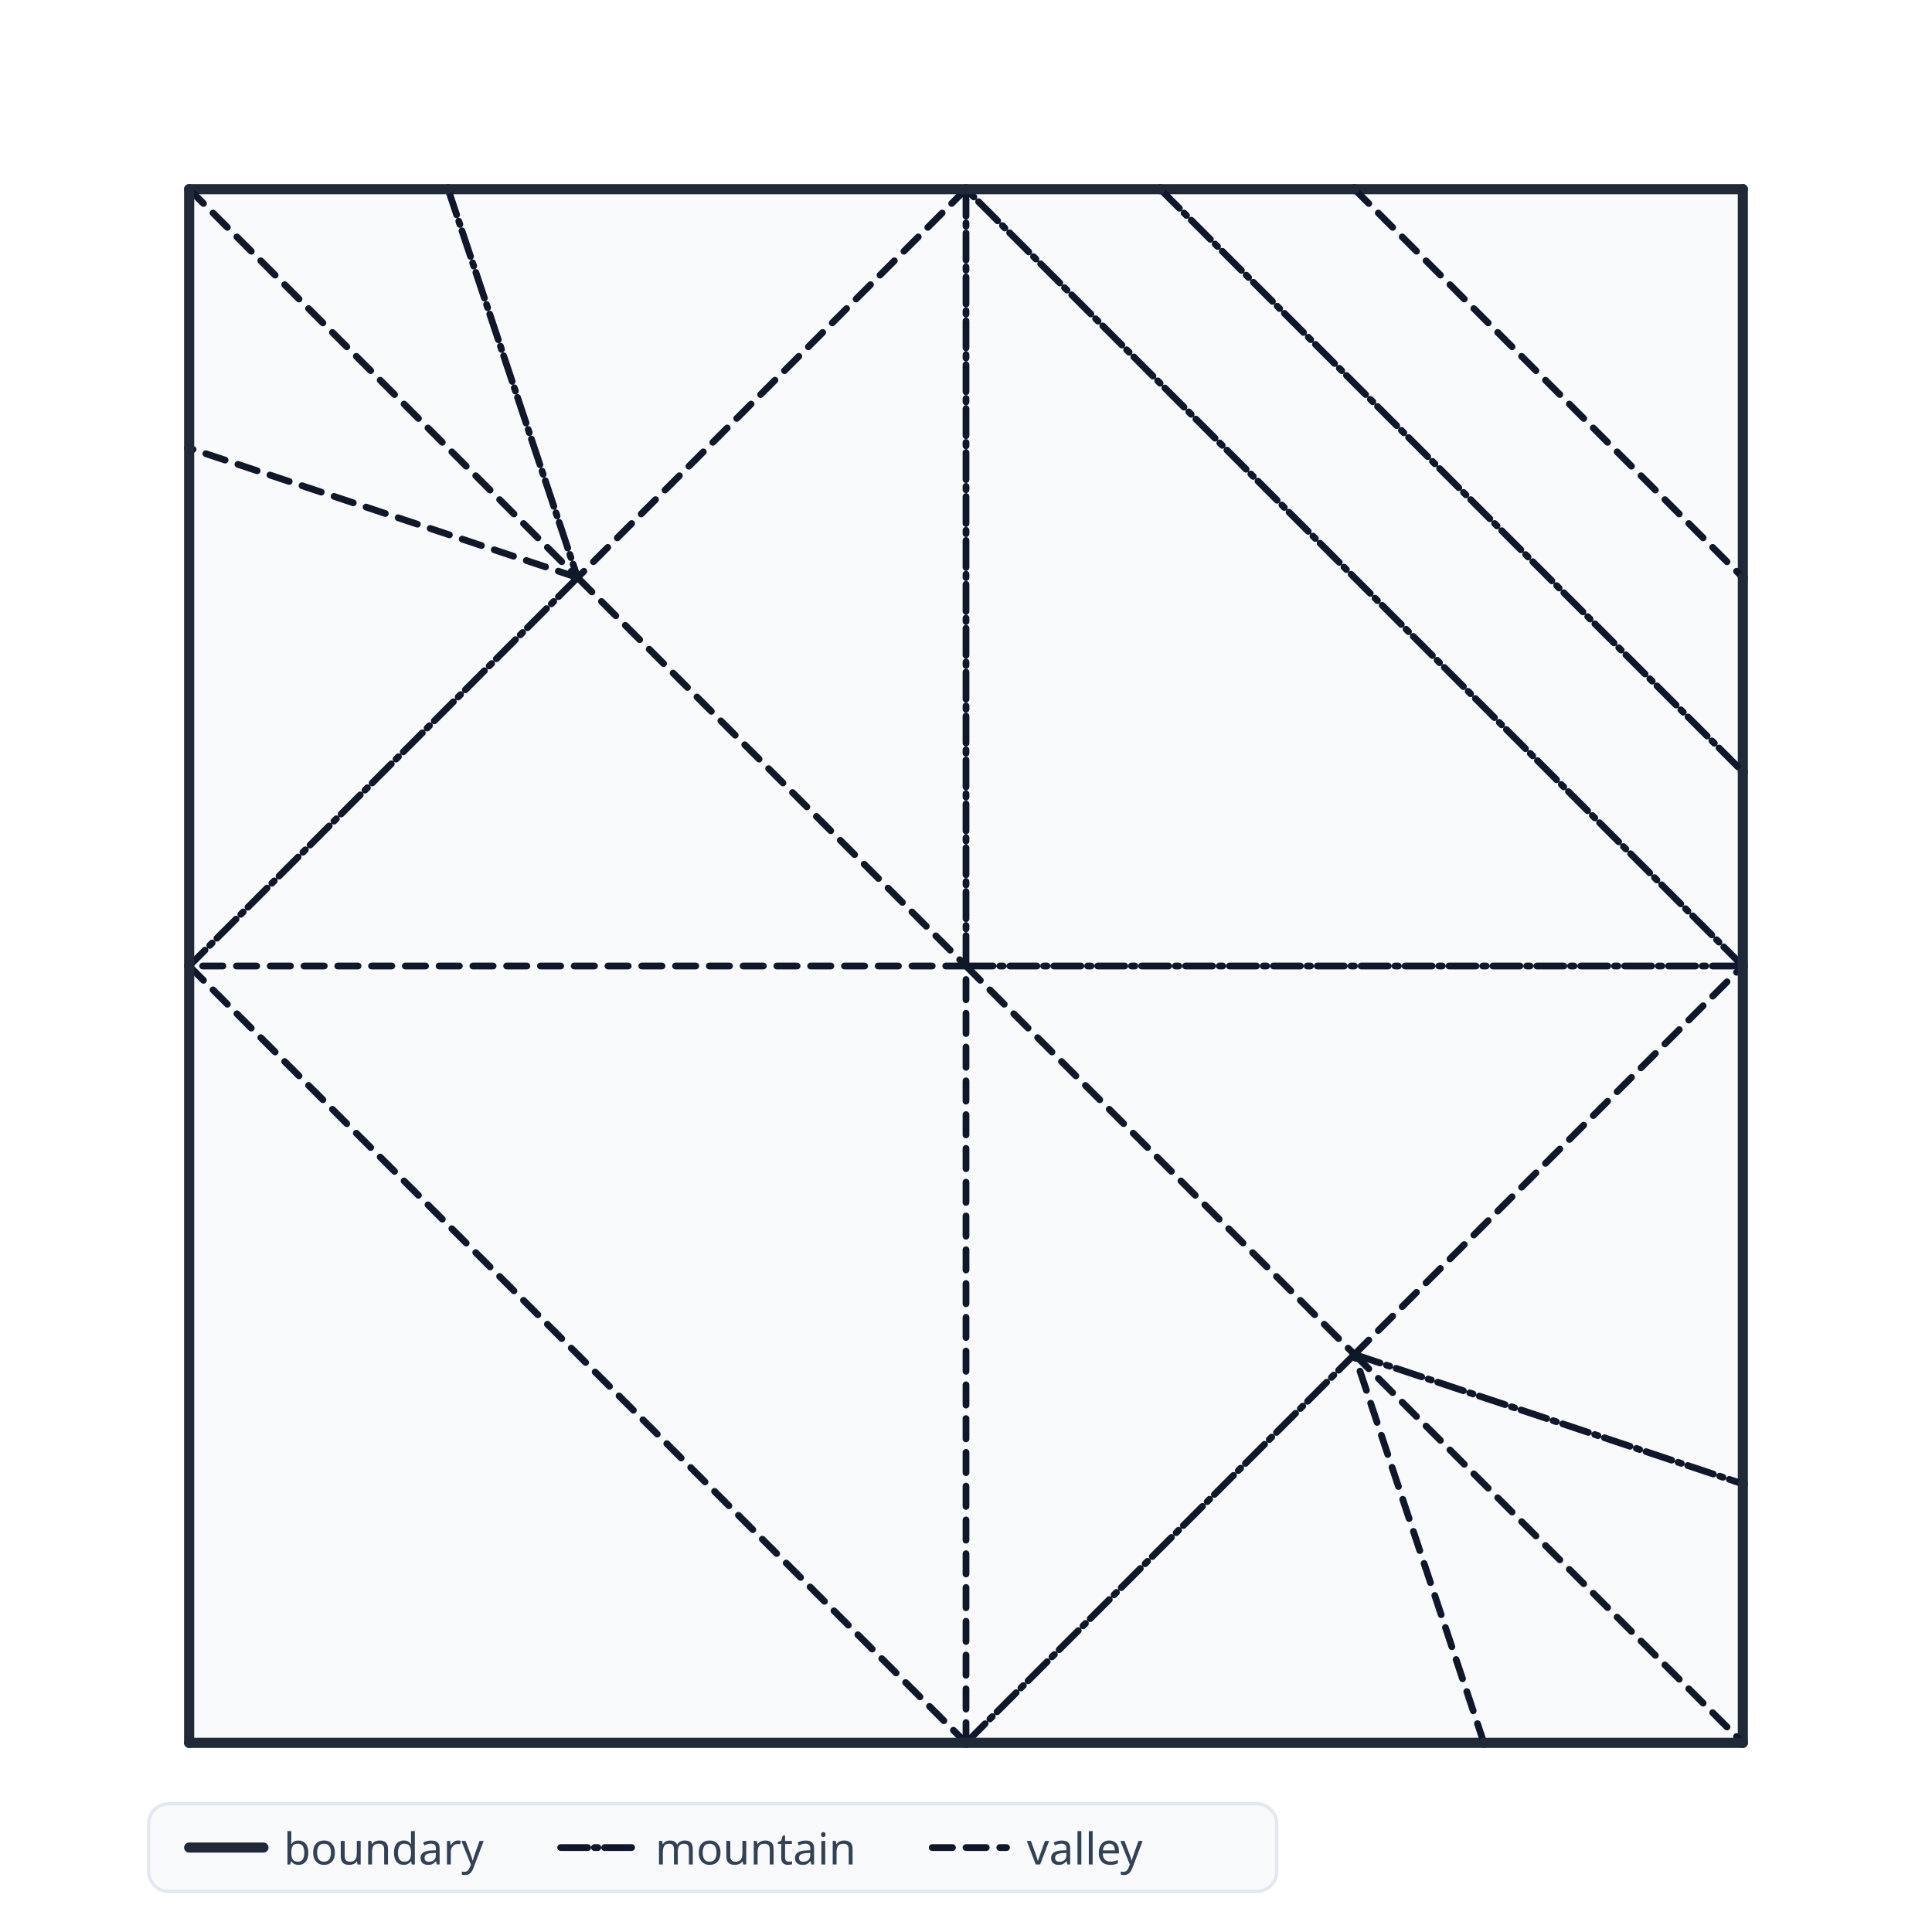
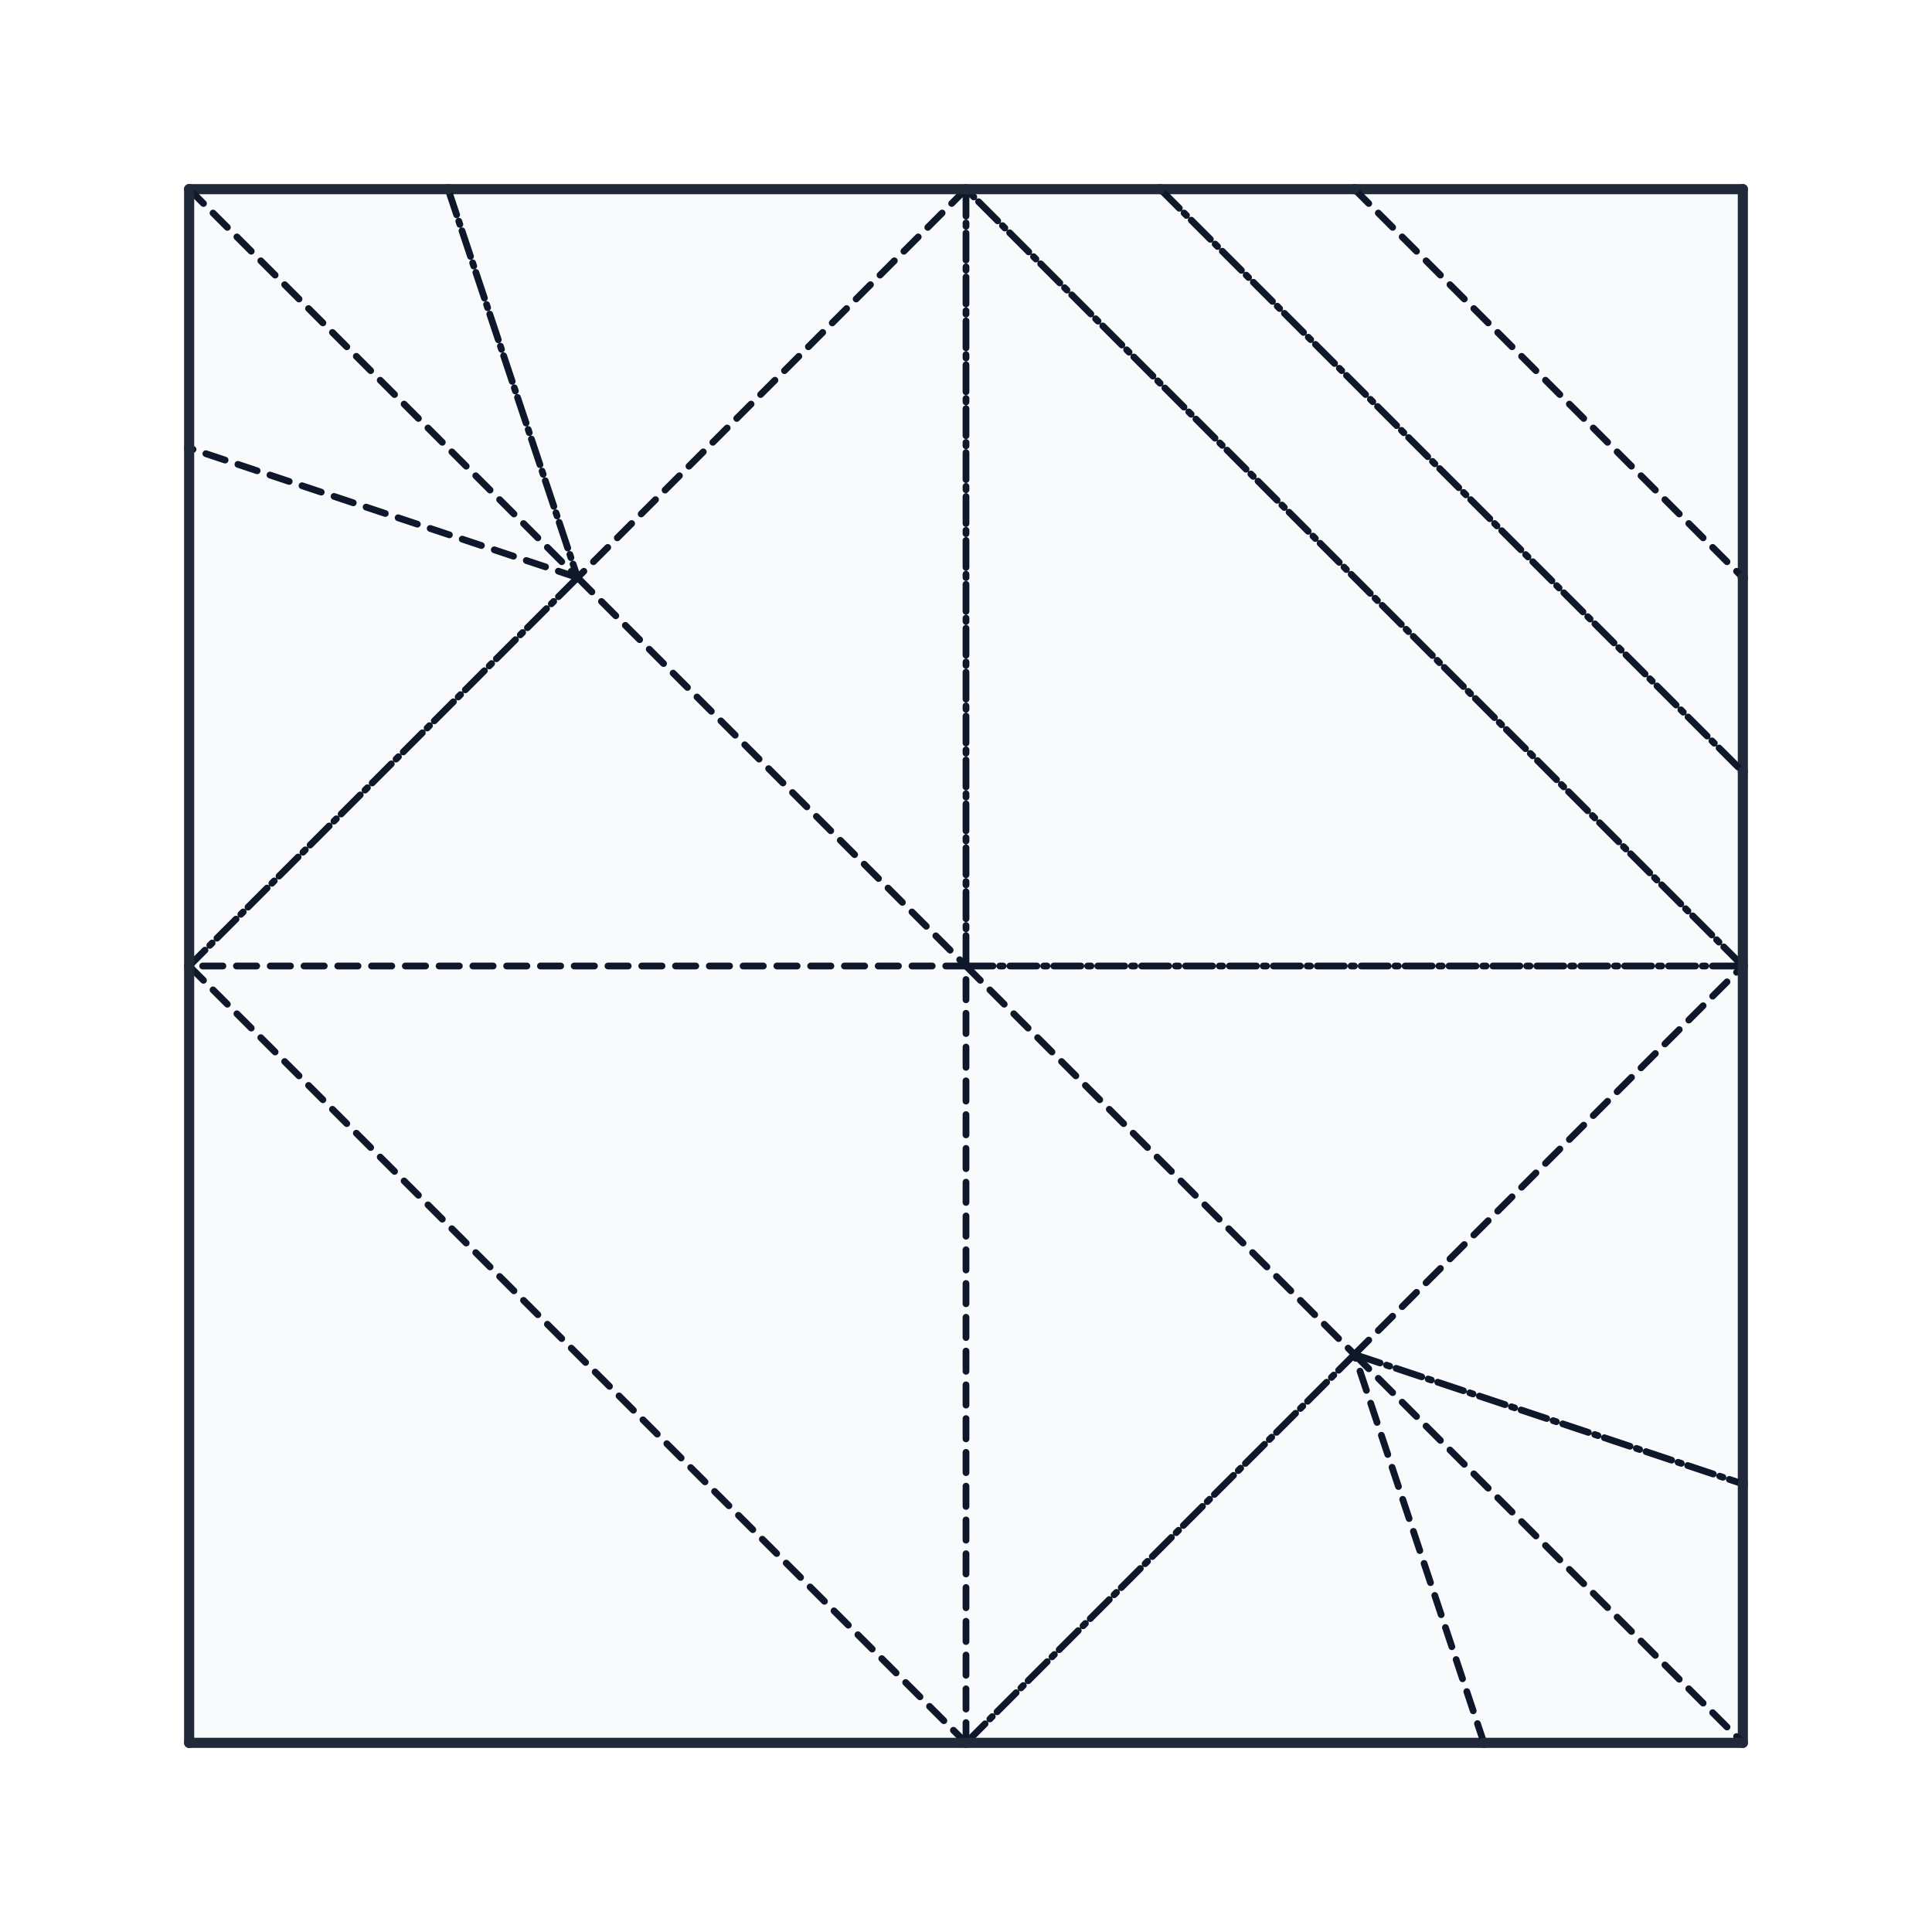
<svg xmlns="http://www.w3.org/2000/svg" width="572" height="572" viewBox="0 0 572 572" font-family="ui-sans-serif, system-ui, sans-serif">
  <defs>
    <filter id="layerShadow" x="-20%" y="-20%" width="140%" height="140%">
      <feDropShadow dx="0" dy="1" stdDeviation="1.1" flood-color="#0f172a" flood-opacity="0.18" />
    </filter>
  </defs>
  <g data-layer="paper">
    <polygon points="286,516 286,286 56,286" fill="#f8fafc" stroke="none" data-kind="face" data-face-index="0" />
    <polygon points="516,286 286,56 286,286" fill="#f8fafc" stroke="none" data-kind="face" data-face-index="1" />
    <polygon points="286,56 171,171 286,286" fill="#f8fafc" stroke="none" data-kind="face" data-face-index="2" />
    <polygon points="286,286 171,171 56,286" fill="#f8fafc" stroke="none" data-kind="face" data-face-index="3" />
    <polygon points="516,286 286,286 401,401" fill="#f8fafc" stroke="none" data-kind="face" data-face-index="4" />
    <polygon points="286,516 401,401 286,286" fill="#f8fafc" stroke="none" data-kind="face" data-face-index="5" />
    <polygon points="171,171 56,132.667 56,286" fill="#f8fafc" stroke="none" data-kind="face" data-face-index="6" />
    <polygon points="286,56 132.667,56 171,171" fill="#f8fafc" stroke="none" data-kind="face" data-face-index="7" />
    <polygon points="286,516 439.333,516 401,401" fill="#f8fafc" stroke="none" data-kind="face" data-face-index="8" />
    <polygon points="516,439.333 516,286 401,401" fill="#f8fafc" stroke="none" data-kind="face" data-face-index="9" />
    <polygon points="132.667,56 56,56 171,171" fill="#f8fafc" stroke="none" data-kind="face" data-face-index="10" />
    <polygon points="171,171 56,56 56,132.667" fill="#f8fafc" stroke="none" data-kind="face" data-face-index="11" />
    <polygon points="516,516 516,439.333 401,401" fill="#f8fafc" stroke="none" data-kind="face" data-face-index="12" />
    <polygon points="439.333,516 516,516 401,401" fill="#f8fafc" stroke="none" data-kind="face" data-face-index="13" />
    <polygon points="516,171 516,56 401,56" fill="#f8fafc" stroke="none" data-kind="face" data-face-index="14" />
    <polygon points="516,228.5 516,171 401,56 343.5,56" fill="#f8fafc" stroke="none" data-kind="face" data-face-index="15" />
    <polygon points="516,286 516,228.5 343.5,56 286,56" fill="#f8fafc" stroke="none" data-kind="face" data-face-index="16" />
    <polygon points="56,516 286,516 56,286" fill="#f8fafc" stroke="none" data-kind="face" data-face-index="17" />
  </g>
  <g data-layer="creases">
    <line class="crease-V" data-kind="crease" x1="286" y1="516" x2="286" y2="286" stroke="#0f172a" stroke-width="2" stroke-linecap="round" stroke-dasharray="6 4" data-name="r" data-bel-name="r" data-crease-id="2" />
    <line class="crease-V" data-kind="crease" x1="286" y1="286" x2="56" y2="286" stroke="#0f172a" stroke-width="2" stroke-linecap="round" stroke-dasharray="6 4" data-name="l" data-bel-name="l" data-crease-id="1" />
    <line class="crease-V" data-kind="crease" x1="56" y1="286" x2="286" y2="516" stroke="#0f172a" stroke-width="2" stroke-linecap="round" stroke-dasharray="6 4" data-name="s7" data-bel-name="s7" data-crease-id="9" />
    <line class="crease-M" data-kind="crease" x1="516" y1="286" x2="286" y2="56" stroke="#0f172a" stroke-width="2" stroke-linecap="round" stroke-dasharray="8 2 1 2" data-name="s6" data-bel-name="s6" data-crease-id="8" />
    <line class="crease-M" data-kind="crease" x1="286" y1="56" x2="286" y2="286" stroke="#0f172a" stroke-width="2" stroke-linecap="round" stroke-dasharray="8 2 1 2" data-name="l" data-bel-name="l" data-crease-id="1" />
    <line class="crease-M" data-kind="crease" x1="286" y1="286" x2="516" y2="286" stroke="#0f172a" stroke-width="2" stroke-linecap="round" stroke-dasharray="8 2 1 2" data-name="r" data-bel-name="r" data-crease-id="2" />
    <line class="crease-V" data-kind="crease" x1="286" y1="56" x2="171" y2="171" stroke="#0f172a" stroke-width="2" stroke-linecap="round" stroke-dasharray="6 4" data-name="wl" data-bel-name="wl" data-crease-id="3" />
    <line class="crease-V" data-kind="crease" x1="171" y1="171" x2="286" y2="286" stroke="#0f172a" stroke-width="2" stroke-linecap="round" stroke-dasharray="6 4" data-name="bd" data-bel-name="bd" data-crease-id="0" />
    <line class="crease-M" data-kind="crease" x1="171" y1="171" x2="56" y2="286" stroke="#0f172a" stroke-width="2" stroke-linecap="round" stroke-dasharray="8 2 1 2" data-name="wl" data-bel-name="wl" data-crease-id="3" />
    <line class="crease-V" data-kind="crease" x1="286" y1="286" x2="401" y2="401" stroke="#0f172a" stroke-width="2" stroke-linecap="round" stroke-dasharray="6 4" data-name="bd" data-bel-name="bd" data-crease-id="0" />
    <line class="crease-V" data-kind="crease" x1="401" y1="401" x2="516" y2="286" stroke="#0f172a" stroke-width="2" stroke-linecap="round" stroke-dasharray="6 4" data-name="wr" data-bel-name="wr" data-crease-id="4" />
    <line class="crease-M" data-kind="crease" x1="286" y1="516" x2="401" y2="401" stroke="#0f172a" stroke-width="2" stroke-linecap="round" stroke-dasharray="8 2 1 2" data-name="wr" data-bel-name="wr" data-crease-id="4" />
    <line class="crease-V" data-kind="crease" x1="171" y1="171" x2="56" y2="132.667" stroke="#0f172a" stroke-width="2" stroke-linecap="round" stroke-dasharray="6 4" data-name="hl" data-bel-name="hl" data-crease-id="5" />
    <line class="crease-B" data-kind="crease" x1="56" y1="132.667" x2="56" y2="286" stroke="#1f2937" stroke-width="3" stroke-linecap="round" />
    <line class="crease-B" data-kind="crease" x1="286" y1="56" x2="132.667" y2="56" stroke="#1f2937" stroke-width="3" stroke-linecap="round" />
    <line class="crease-M" data-kind="crease" x1="132.667" y1="56" x2="171" y2="171" stroke="#0f172a" stroke-width="2" stroke-linecap="round" stroke-dasharray="8 2 1 2" data-name="hl" data-bel-name="hl" data-crease-id="5" />
    <line class="crease-B" data-kind="crease" x1="286" y1="516" x2="439.333" y2="516" stroke="#1f2937" stroke-width="3" stroke-linecap="round" />
    <line class="crease-V" data-kind="crease" x1="439.333" y1="516" x2="401" y2="401" stroke="#0f172a" stroke-width="2" stroke-linecap="round" stroke-dasharray="6 4" data-name="hr" data-bel-name="hr" data-crease-id="6" />
    <line class="crease-B" data-kind="crease" x1="516" y1="439.333" x2="516" y2="286" stroke="#1f2937" stroke-width="3" stroke-linecap="round" />
    <line class="crease-M" data-kind="crease" x1="401" y1="401" x2="516" y2="439.333" stroke="#0f172a" stroke-width="2" stroke-linecap="round" stroke-dasharray="8 2 1 2" data-name="hr" data-bel-name="hr" data-crease-id="6" />
    <line class="crease-B" data-kind="crease" x1="132.667" y1="56" x2="56" y2="56" stroke="#1f2937" stroke-width="3" stroke-linecap="round" />
    <line class="crease-V" data-kind="crease" x1="56" y1="56" x2="171" y2="171" stroke="#0f172a" stroke-width="2" stroke-linecap="round" stroke-dasharray="6 4" data-name="bd" data-bel-name="bd" data-crease-id="0" />
    <line class="crease-B" data-kind="crease" x1="56" y1="56" x2="56" y2="132.667" stroke="#1f2937" stroke-width="3" stroke-linecap="round" />
    <line class="crease-B" data-kind="crease" x1="516" y1="516" x2="516" y2="439.333" stroke="#1f2937" stroke-width="3" stroke-linecap="round" />
    <line class="crease-V" data-kind="crease" x1="401" y1="401" x2="516" y2="516" stroke="#0f172a" stroke-width="2" stroke-linecap="round" stroke-dasharray="6 4" data-name="bd" data-bel-name="bd" data-crease-id="0" />
    <line class="crease-B" data-kind="crease" x1="439.333" y1="516" x2="516" y2="516" stroke="#1f2937" stroke-width="3" stroke-linecap="round" />
    <line class="crease-B" data-kind="crease" x1="516" y1="171" x2="516" y2="56" stroke="#1f2937" stroke-width="3" stroke-linecap="round" />
    <line class="crease-B" data-kind="crease" x1="516" y1="56" x2="401" y2="56" stroke="#1f2937" stroke-width="3" stroke-linecap="round" />
    <line class="crease-V" data-kind="crease" x1="401" y1="56" x2="516" y2="171" stroke="#0f172a" stroke-width="2" stroke-linecap="round" stroke-dasharray="6 4" data-name="s6" data-bel-name="s6" data-crease-id="8" />
    <line class="crease-B" data-kind="crease" x1="516" y1="228.5" x2="516" y2="171" stroke="#1f2937" stroke-width="3" stroke-linecap="round" />
    <line class="crease-B" data-kind="crease" x1="401" y1="56" x2="343.5" y2="56" stroke="#1f2937" stroke-width="3" stroke-linecap="round" />
    <line class="crease-M" data-kind="crease" x1="343.5" y1="56" x2="516" y2="228.5" stroke="#0f172a" stroke-width="2" stroke-linecap="round" stroke-dasharray="8 2 1 2" data-name="s5" data-bel-name="s5" data-crease-id="7" />
    <line class="crease-B" data-kind="crease" x1="516" y1="286" x2="516" y2="228.5" stroke="#1f2937" stroke-width="3" stroke-linecap="round" />
    <line class="crease-B" data-kind="crease" x1="343.5" y1="56" x2="286" y2="56" stroke="#1f2937" stroke-width="3" stroke-linecap="round" />
    <line class="crease-B" data-kind="crease" x1="56" y1="516" x2="286" y2="516" stroke="#1f2937" stroke-width="3" stroke-linecap="round" />
    <line class="crease-B" data-kind="crease" x1="56" y1="286" x2="56" y2="516" stroke="#1f2937" stroke-width="3" stroke-linecap="round" />
  </g>
  <g data-layer="annotations" />
-   <g data-layer="hud">
-     <rect class="legend-panel" x="44" y="534" width="334" height="26" rx="6" fill="#f8fafc" stroke="#e2e8f0" />
-     <line x1="56" y1="547" x2="78" y2="547" stroke="#1f2937" stroke-width="3" stroke-linecap="round" />
-     <text x="84" y="552" font-size="13" fill="#334155">boundary</text>
-     <line x1="166" y1="547" x2="188" y2="547" stroke="#0f172a" stroke-width="2" stroke-linecap="round" stroke-dasharray="8 2 1 2" />
-     <text x="194" y="552" font-size="13" fill="#334155">mountain</text>
-     <line x1="276" y1="547" x2="298" y2="547" stroke="#0f172a" stroke-width="2" stroke-linecap="round" stroke-dasharray="6 4" />
-     <text x="304" y="552" font-size="13" fill="#334155">valley</text>
-   </g>
</svg>
